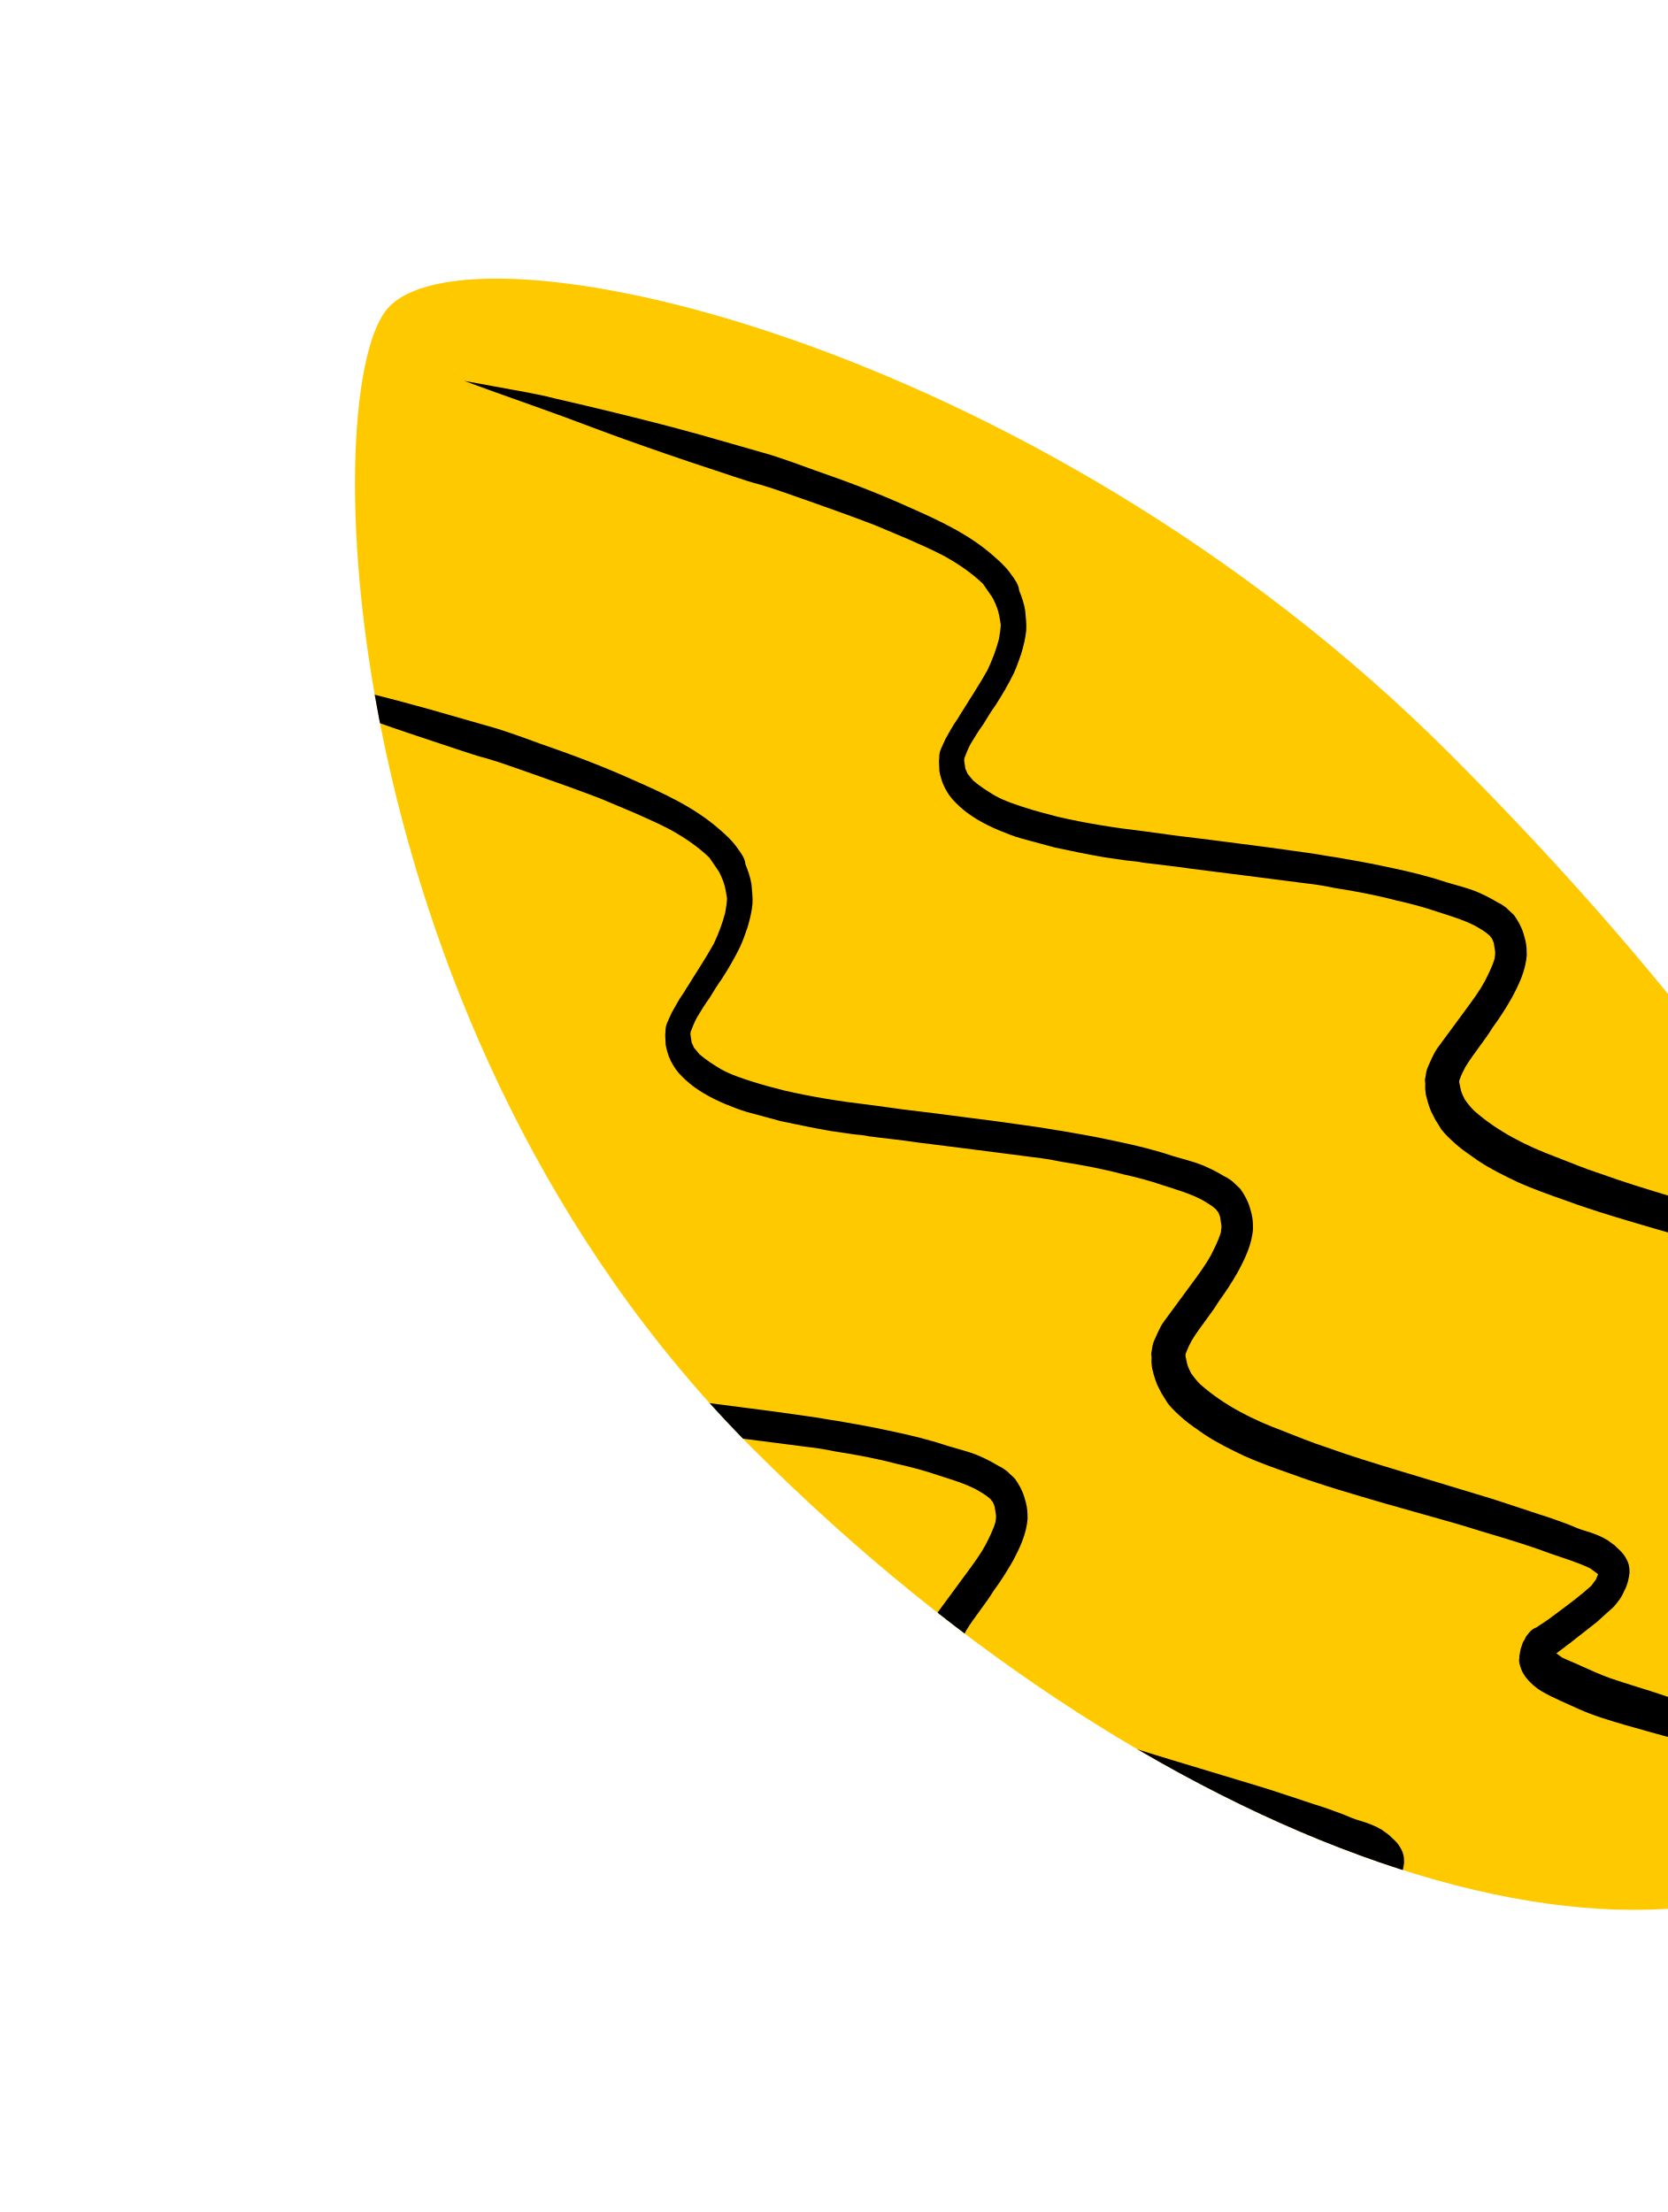
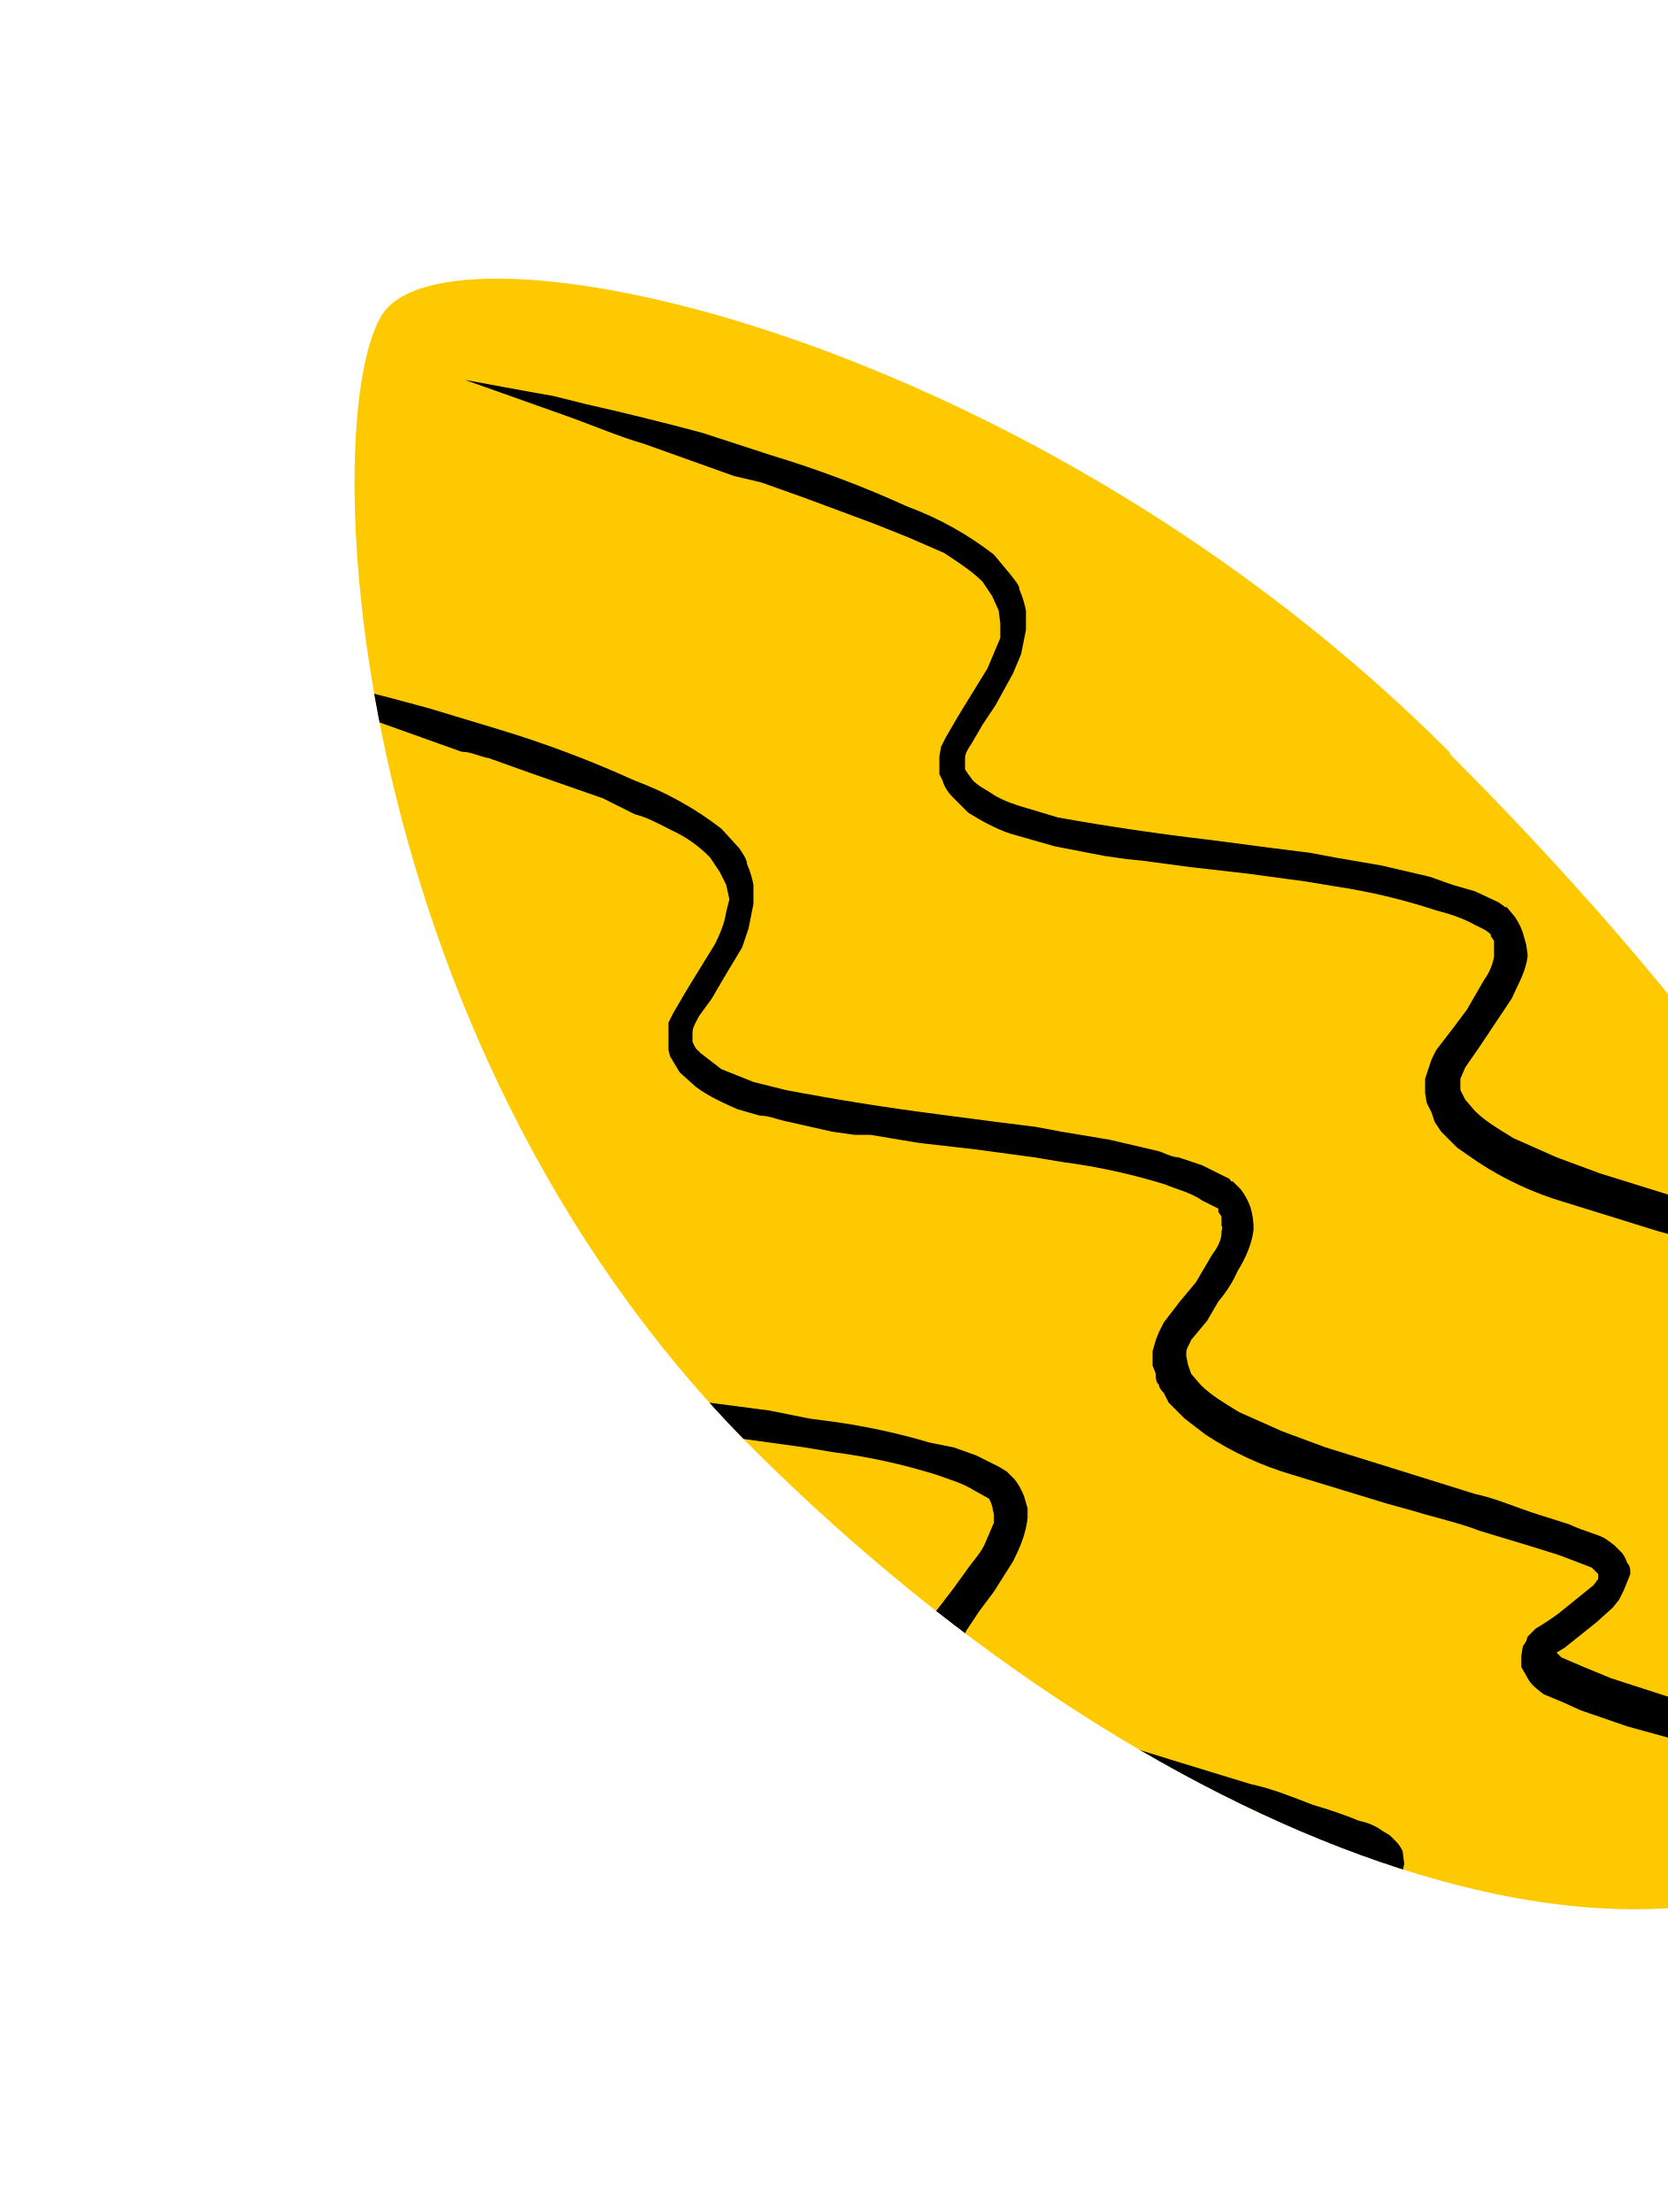
- <svg xmlns="http://www.w3.org/2000/svg" width="104" height="138" viewBox="0 0 104 138" fill="none">
-   <path d="M90.41 46.996C116.355 72.941 131.298 100.063 118.018 113.343C104.738 126.623 72.94 116.356 46.995 90.411C21.05 64.466 19.689 25.092 24.063 19.388C28.813 13.194 64.465 21.051 90.41 46.996Z" fill="#FFC900" />
-   <mask id="mask0_2171_15132" style="mask-type:alpha" maskUnits="userSpaceOnUse" x="22" y="17" width="101" height="103">
-     <path d="M90.41 46.995C116.355 72.94 131.298 100.062 118.018 113.342C104.738 126.622 72.94 116.355 46.995 90.41C21.05 64.465 19.689 25.091 24.063 19.387C28.813 13.193 64.465 21.05 90.41 46.995Z" fill="#FFC900" />
+ <svg xmlns="http://www.w3.org/2000/svg" xmlns:xlink="http://www.w3.org/1999/xlink" fill="none" viewBox="0 0 104 138">
+   <defs>
+     <path id="a" fill="#FFC900" d="M90.4 47c26 26 40.9 53 27.6 66.3-13.3 13.3-45 3-71-22.9-26-26-27.3-65.3-23-71C28.9 13.2 64.6 21 90.5 47Z" />
+   </defs>
+   <use xlink:href="#a" />
+   <mask id="b" width="101" height="103" x="22" y="17" maskUnits="userSpaceOnUse" style="mask-type:alpha">
+     <use xlink:href="#a" />
  </mask>
-   <g mask="url(#mask0_2171_15132)">
-     <path d="M132.898 93.545C131.756 93.031 130.674 92.507 129.531 91.992C128.257 91.435 126.983 90.878 125.656 90.392C124.128 89.811 122.573 89.266 120.957 88.729C119.833 88.337 118.657 88.016 117.533 87.624C116.971 87.428 116.4 87.171 115.828 86.913C115.389 86.698 114.958 86.545 114.519 86.33C114.413 86.252 114.272 86.149 114.166 86.071C114.305 85.956 114.506 85.831 114.645 85.716C114.81 85.566 114.984 85.476 115.149 85.326C115.653 84.936 116.184 84.51 116.688 84.12C117.018 83.819 117.348 83.518 117.652 83.253C117.817 83.102 117.947 82.926 118.103 82.714C118.233 82.538 118.327 82.335 118.422 82.133C118.594 81.825 118.687 81.403 118.728 81.053C118.726 80.834 118.724 80.615 118.625 80.379C118.527 80.144 118.403 79.944 118.252 79.779C118.137 79.64 117.961 79.51 117.811 79.345C117.67 79.241 117.494 79.112 117.353 79.008C116.939 78.758 116.473 78.579 115.982 78.434C115.622 78.333 115.288 78.196 114.919 78.033C114.321 77.811 113.724 77.589 113.101 77.402C111.784 76.977 110.493 76.517 109.15 76.127C107.508 75.626 105.902 75.151 104.26 74.65C102.75 74.192 101.24 73.733 99.782 73.204C98.86 72.906 97.99 72.538 97.059 72.179C96.163 71.846 95.257 71.452 94.404 70.987C93.551 70.523 92.714 69.962 91.955 69.294C91.734 69.078 91.54 68.826 91.38 68.6C91.291 68.425 91.202 68.251 91.139 68.041C91.111 67.858 91.057 67.709 91.029 67.526C91.02 67.464 91.037 67.368 91.063 67.333C91.148 67.069 91.294 66.796 91.415 66.559C91.691 66.109 92.002 65.686 92.288 65.298C92.573 64.91 92.859 64.522 93.109 64.108C93.551 63.508 93.931 62.917 94.301 62.266C94.741 61.447 95.171 60.567 95.241 59.586C95.239 59.367 95.237 59.148 95.2 58.903C95.163 58.658 95.1 58.449 95.037 58.239C94.91 57.82 94.697 57.445 94.458 57.106C94.307 56.941 94.131 56.812 93.981 56.647C93.945 56.621 93.91 56.595 93.875 56.569C93.734 56.465 93.628 56.387 93.461 56.319C93.012 56.043 92.537 55.802 92.037 55.597C91.571 55.417 91.115 55.299 90.623 55.155C90.167 55.037 89.701 54.857 89.245 54.739C88.262 54.451 87.227 54.233 86.192 54.015C85.253 53.814 84.288 53.648 83.324 53.482C82.78 53.409 82.263 53.3 81.719 53.226C80.886 53.103 80.089 53.005 79.256 52.882C78.011 52.728 76.732 52.547 75.487 52.393C74.085 52.231 72.647 52.044 71.271 51.847C69.518 51.645 67.721 51.355 66.001 50.96C65.317 50.783 64.632 50.605 63.974 50.393C63.315 50.18 62.656 49.968 62.041 49.623C61.592 49.347 61.143 49.071 60.71 48.699C60.595 48.56 60.48 48.421 60.365 48.282C60.321 48.195 60.267 48.046 60.222 47.959C60.194 47.776 60.176 47.653 60.148 47.469C60.139 47.408 60.165 47.373 60.155 47.312C60.267 47.013 60.404 46.679 60.55 46.406C60.8 45.992 61.051 45.578 61.336 45.19C61.587 44.776 61.837 44.362 62.096 44.009C62.502 43.383 62.899 42.697 63.235 42.019C63.424 41.614 63.552 41.219 63.705 40.788C63.85 40.297 63.968 39.84 64.017 39.332C64.048 38.92 63.983 38.491 63.953 38.089C63.888 37.66 63.727 37.215 63.574 36.831C63.554 36.49 63.315 36.151 63.04 35.785C62.721 35.333 62.324 34.987 61.927 34.64C60.374 33.28 58.458 32.414 56.612 31.6C54.696 30.734 52.737 29.999 50.787 29.326C49.891 28.993 49.03 28.686 48.108 28.389C46.669 27.982 45.194 27.549 43.755 27.143C41.367 26.474 38.928 25.876 36.524 25.303C35.875 25.152 35.226 25 34.576 24.849C33.988 24.688 33.41 24.589 32.796 24.463C31.506 24.222 30.253 24.006 28.963 23.764C31.054 24.541 33.135 25.257 35.191 26.008C36.851 26.631 38.511 27.255 40.197 27.843C42.05 28.499 43.93 29.12 45.809 29.742C46.336 29.912 46.898 30.108 47.45 30.243C48.434 30.531 49.365 30.89 50.322 31.213C51.745 31.716 53.167 32.219 54.564 32.758C55.267 33.058 55.935 33.331 56.638 33.631C57.377 33.957 58.115 34.283 58.863 34.669C59.751 35.16 60.588 35.721 61.321 36.424C61.525 36.737 61.72 36.989 61.924 37.302C62.057 37.564 62.2 37.886 62.273 38.157C62.345 38.428 62.392 38.734 62.429 38.979C62.414 39.294 62.364 39.584 62.314 39.873C62.136 40.558 61.888 41.191 61.604 41.798C61.113 42.687 60.525 43.56 59.999 44.423C59.869 44.6 59.8 44.767 59.671 44.943C59.411 45.296 59.196 45.736 58.972 46.115C58.877 46.317 58.809 46.484 58.714 46.686C58.619 46.889 58.586 47.082 58.588 47.301C58.555 47.494 58.592 47.739 58.594 47.957C58.586 48.115 58.64 48.264 58.659 48.386C58.713 48.534 58.731 48.657 58.785 48.805C58.937 49.189 59.151 49.563 59.416 49.867C59.717 50.197 60.043 50.492 60.36 50.725C61.171 51.322 62.112 51.742 63.008 52.075C63.473 52.254 63.93 52.373 64.386 52.491C64.842 52.609 65.334 52.753 65.79 52.871C66.825 53.089 67.86 53.307 68.921 53.489C69.368 53.546 69.85 53.629 70.297 53.686C70.648 53.727 70.963 53.741 71.288 53.817C72.279 53.947 73.295 54.043 74.321 54.199C75.469 54.337 76.652 54.501 77.801 54.639C79.045 54.793 80.229 54.957 81.473 55.111C82.078 55.176 82.657 55.275 83.271 55.401C84.586 55.607 85.875 55.849 87.147 56.187C87.99 56.371 88.806 56.591 89.631 56.872C90.421 57.127 91.273 57.373 92.021 57.76C92.364 57.958 92.672 58.13 92.928 58.373C92.963 58.399 92.972 58.46 93.043 58.512C93.123 58.625 93.141 58.748 93.186 58.835C93.214 59.019 93.241 59.202 93.269 59.386C93.288 59.508 93.245 59.64 93.238 59.798C93.093 60.289 92.852 60.765 92.611 61.24C92.293 61.821 91.877 62.386 91.488 62.915C91.202 63.303 90.917 63.691 90.631 64.079C90.32 64.502 90.008 64.926 89.671 65.384C89.541 65.561 89.421 65.798 89.326 66.001C89.231 66.203 89.163 66.37 89.068 66.572C88.974 66.775 88.95 67.029 88.916 67.222C88.874 67.354 88.892 67.476 88.911 67.599C88.904 67.756 88.896 67.914 88.924 68.098C88.926 68.317 89.015 68.491 89.043 68.674C89.106 68.884 89.169 69.094 89.268 69.329C89.357 69.503 89.446 69.678 89.535 69.852C89.659 70.052 89.784 70.252 89.908 70.453C90.183 70.818 90.544 71.138 90.906 71.459C91.303 71.805 91.752 72.081 92.175 72.393C92.977 72.928 93.856 73.357 94.7 73.761C95.64 74.181 96.633 74.531 97.625 74.88C99.549 75.588 101.48 76.139 103.446 76.716C104.034 76.876 104.658 77.063 105.246 77.224C106.589 77.614 107.958 77.969 109.275 78.394C110.389 78.725 111.504 79.055 112.593 79.421C113.12 79.592 113.621 79.797 114.148 79.967C114.411 80.052 114.71 80.163 114.973 80.248C115.403 80.402 115.834 80.555 116.274 80.77C116.415 80.874 116.556 80.977 116.697 81.081C116.732 81.107 116.732 81.107 116.767 81.133C116.724 81.265 116.672 81.335 116.63 81.467C116.526 81.608 116.448 81.714 116.344 81.855C115.684 82.457 114.979 82.972 114.249 83.522C113.884 83.797 113.518 84.072 113.118 84.321C113.005 84.401 112.891 84.481 112.743 84.535C112.543 84.659 112.413 84.835 112.283 85.012C112.231 85.082 112.215 85.179 112.137 85.285C112.059 85.391 112.042 85.487 112 85.619C111.905 85.821 111.907 86.04 111.848 86.268C111.857 86.33 111.866 86.391 111.84 86.426C111.833 86.584 111.852 86.706 111.905 86.855C111.978 87.125 112.067 87.3 112.226 87.526C112.501 87.891 112.863 88.212 113.241 88.436C113.62 88.66 114.024 88.849 114.429 89.037C114.798 89.2 115.202 89.389 115.571 89.552C116.512 89.972 117.495 90.26 118.478 90.549C120.409 91.099 122.305 91.624 124.227 92.113C126.894 92.771 129.58 93.551 132.196 94.279C132.88 94.456 133.565 94.633 134.258 94.872C135.11 95.118 135.987 95.328 136.813 95.609C135.623 94.789 134.278 94.18 132.898 93.545ZM116.774 80.975C116.81 81.001 116.784 81.037 116.819 81.062C116.81 81.001 116.774 80.975 116.774 80.975ZM114.211 86.158C114.246 86.184 114.246 86.184 114.255 86.245C114.246 86.184 114.246 86.184 114.211 86.158Z" fill="black" />
-     <path d="M115.822 110.62C114.679 110.106 113.598 109.582 112.455 109.068C111.181 108.511 109.906 107.954 108.58 107.467C107.051 106.886 105.497 106.341 103.881 105.805C102.757 105.413 101.581 105.091 100.457 104.699C99.895 104.503 99.323 104.246 98.752 103.988C98.312 103.774 97.882 103.62 97.442 103.406C97.337 103.328 97.196 103.224 97.09 103.146C97.229 103.031 97.429 102.906 97.568 102.791C97.733 102.641 97.908 102.552 98.073 102.401C98.577 102.011 99.108 101.585 99.612 101.195C99.942 100.894 100.272 100.593 100.576 100.328C100.741 100.177 100.871 100.001 101.027 99.789C101.157 99.613 101.251 99.41 101.346 99.208C101.518 98.9 101.611 98.479 101.651 98.128C101.649 97.909 101.648 97.69 101.549 97.455C101.451 97.219 101.326 97.019 101.176 96.854C101.061 96.715 100.885 96.585 100.735 96.42C100.594 96.317 100.417 96.187 100.276 96.083C99.863 95.833 99.397 95.654 98.906 95.51C98.546 95.408 98.212 95.271 97.843 95.108C97.245 94.886 96.648 94.664 96.025 94.478C94.708 94.052 93.416 93.592 92.073 93.202C90.432 92.701 88.825 92.226 87.184 91.725C85.674 91.267 84.164 90.808 82.706 90.279C81.784 89.982 80.914 89.613 79.983 89.254C79.087 88.922 78.181 88.527 77.328 88.063C76.475 87.598 75.638 87.037 74.879 86.37C74.658 86.153 74.463 85.901 74.304 85.675C74.215 85.5 74.126 85.326 74.063 85.117C74.035 84.933 73.981 84.784 73.953 84.601C73.944 84.54 73.96 84.443 73.986 84.408C74.072 84.144 74.218 83.871 74.339 83.634C74.615 83.184 74.926 82.761 75.212 82.373C75.497 81.985 75.783 81.597 76.033 81.183C76.474 80.583 76.855 79.993 77.225 79.341C77.665 78.522 78.095 77.642 78.165 76.661C78.163 76.442 78.161 76.223 78.124 75.978C78.087 75.734 78.024 75.524 77.96 75.314C77.834 74.895 77.621 74.521 77.381 74.181C77.231 74.016 77.055 73.887 76.905 73.722C76.869 73.696 76.834 73.67 76.799 73.644C76.658 73.54 76.552 73.463 76.385 73.394C75.936 73.118 75.461 72.877 74.96 72.672C74.495 72.493 74.038 72.374 73.547 72.23C73.091 72.112 72.625 71.933 72.169 71.814C71.186 71.526 70.15 71.308 69.115 71.091C68.177 70.889 67.212 70.724 66.248 70.558C65.704 70.484 65.187 70.375 64.643 70.302C63.81 70.178 63.013 70.081 62.18 69.957C60.935 69.803 59.655 69.623 58.411 69.468C57.008 69.306 55.571 69.119 54.195 68.922C52.442 68.72 50.644 68.43 48.925 68.035C48.24 67.858 47.556 67.681 46.897 67.468C46.239 67.255 45.58 67.043 44.964 66.698C44.515 66.422 44.066 66.147 43.634 65.774C43.519 65.635 43.404 65.496 43.289 65.357C43.245 65.27 43.191 65.122 43.146 65.034C43.118 64.851 43.1 64.728 43.072 64.545C43.062 64.484 43.089 64.448 43.079 64.387C43.19 64.088 43.328 63.754 43.474 63.481C43.724 63.067 43.975 62.653 44.26 62.265C44.51 61.851 44.761 61.437 45.02 61.084C45.426 60.459 45.823 59.772 46.158 59.094C46.348 58.69 46.475 58.294 46.629 57.864C46.774 57.372 46.892 56.915 46.94 56.407C46.972 55.995 46.907 55.566 46.877 55.164C46.812 54.735 46.651 54.29 46.498 53.906C46.478 53.565 46.238 53.226 45.964 52.861C45.645 52.408 45.248 52.062 44.85 51.715C43.298 50.355 41.381 49.489 39.536 48.675C37.619 47.809 35.66 47.074 33.711 46.401C32.815 46.068 31.954 45.761 31.032 45.464C29.593 45.057 28.118 44.625 26.678 44.218C24.291 43.549 21.852 42.951 19.448 42.378C18.799 42.227 18.149 42.076 17.5 41.924C16.912 41.764 16.333 41.664 15.719 41.538C14.43 41.297 13.176 41.081 11.887 40.84C13.978 41.617 16.059 42.332 18.114 43.083C19.775 43.706 21.435 44.33 23.121 44.918C24.974 45.574 26.853 46.196 28.733 46.817C29.259 46.987 29.821 47.183 30.374 47.318C31.357 47.606 32.289 47.965 33.246 48.289C34.669 48.792 36.091 49.295 37.488 49.833C38.191 50.133 38.859 50.407 39.562 50.706C40.3 51.032 41.039 51.358 41.786 51.745C42.675 52.235 43.512 52.797 44.245 53.499C44.449 53.812 44.644 54.064 44.848 54.378C44.981 54.639 45.124 54.962 45.197 55.233C45.269 55.503 45.315 55.809 45.353 56.054C45.338 56.37 45.288 56.659 45.238 56.949C45.06 57.633 44.812 58.266 44.528 58.873C44.037 59.763 43.449 60.635 42.922 61.498C42.793 61.675 42.724 61.842 42.594 62.018C42.335 62.371 42.12 62.811 41.895 63.19C41.801 63.392 41.732 63.559 41.638 63.762C41.543 63.964 41.51 64.157 41.512 64.376C41.478 64.569 41.516 64.814 41.518 65.033C41.51 65.19 41.564 65.339 41.583 65.461C41.636 65.609 41.655 65.732 41.709 65.88C41.861 66.264 42.075 66.639 42.34 66.943C42.64 67.272 42.967 67.567 43.284 67.8C44.095 68.397 45.035 68.817 45.931 69.15C46.397 69.329 46.853 69.448 47.31 69.566C47.766 69.684 48.258 69.828 48.714 69.947C49.749 70.164 50.784 70.382 51.845 70.564C52.292 70.621 52.774 70.704 53.221 70.761C53.572 70.802 53.887 70.816 54.212 70.892C55.202 71.023 56.219 71.118 57.245 71.275C58.393 71.412 59.576 71.576 60.724 71.714C61.969 71.868 63.153 72.032 64.397 72.187C65.002 72.251 65.581 72.35 66.195 72.476C67.51 72.682 68.799 72.924 70.071 73.262C70.913 73.447 71.73 73.666 72.555 73.948C73.345 74.203 74.197 74.448 74.944 74.835C75.288 75.034 75.596 75.206 75.852 75.448C75.887 75.474 75.896 75.536 75.967 75.587C76.046 75.701 76.065 75.823 76.109 75.91C76.137 76.094 76.165 76.277 76.193 76.461C76.212 76.583 76.169 76.715 76.162 76.873C76.017 77.365 75.776 77.84 75.535 78.315C75.216 78.896 74.801 79.461 74.412 79.99C74.126 80.378 73.841 80.766 73.555 81.154C73.244 81.578 72.932 82.001 72.595 82.46C72.465 82.636 72.344 82.874 72.25 83.076C72.155 83.278 72.087 83.445 71.992 83.648C71.898 83.85 71.874 84.104 71.84 84.297C71.798 84.429 71.816 84.551 71.835 84.674C71.828 84.831 71.82 84.989 71.848 85.173C71.85 85.392 71.939 85.566 71.967 85.75C72.03 85.959 72.093 86.169 72.192 86.404C72.281 86.579 72.37 86.753 72.459 86.927C72.583 87.127 72.707 87.328 72.832 87.528C73.106 87.893 73.468 88.214 73.83 88.534C74.227 88.881 74.676 89.157 75.099 89.468C75.9 90.003 76.78 90.433 77.624 90.836C78.564 91.256 79.557 91.606 80.549 91.955C82.473 92.664 84.404 93.214 86.37 93.791C86.958 93.952 87.581 94.138 88.169 94.299C89.512 94.689 90.881 95.044 92.198 95.469C93.313 95.8 94.428 96.131 95.517 96.497C96.044 96.667 96.545 96.872 97.072 97.042C97.335 97.127 97.634 97.238 97.897 97.323C98.327 97.477 98.758 97.63 99.197 97.845C99.338 97.949 99.479 98.053 99.62 98.156C99.656 98.182 99.656 98.182 99.691 98.208C99.648 98.34 99.596 98.41 99.554 98.542C99.45 98.683 99.372 98.789 99.268 98.93C98.608 99.532 97.903 100.047 97.173 100.597C96.807 100.872 96.442 101.147 96.041 101.396C95.928 101.476 95.815 101.556 95.667 101.61C95.467 101.734 95.337 101.911 95.207 102.087C95.155 102.158 95.138 102.254 95.061 102.36C94.983 102.466 94.966 102.562 94.923 102.694C94.829 102.896 94.831 103.115 94.772 103.344C94.781 103.405 94.79 103.466 94.764 103.501C94.757 103.659 94.775 103.781 94.829 103.93C94.902 104.201 94.991 104.375 95.15 104.601C95.425 104.966 95.787 105.287 96.165 105.511C96.544 105.735 96.948 105.924 97.352 106.112C97.722 106.275 98.126 106.464 98.495 106.627C99.436 107.047 100.419 107.335 101.402 107.624C103.333 108.174 105.229 108.699 107.15 109.189C109.818 109.846 112.504 110.626 115.119 111.354C115.804 111.531 116.488 111.709 117.182 111.947C118.034 112.193 118.911 112.404 119.736 112.685C118.547 111.864 117.202 111.255 115.822 110.62ZM99.698 98.05C99.734 98.076 99.707 98.112 99.743 98.138C99.734 98.076 99.698 98.05 99.698 98.05ZM97.135 103.233C97.17 103.259 97.17 103.259 97.179 103.32C97.17 103.259 97.17 103.259 97.135 103.233Z" fill="black" />
-     <path d="M101.76 128.7C100.617 128.186 99.535 127.662 98.393 127.148C97.118 126.591 95.844 126.034 94.517 125.547C92.989 124.966 91.434 124.421 89.819 123.885C88.695 123.493 87.519 123.171 86.394 122.779C85.832 122.583 85.261 122.326 84.69 122.069C84.25 121.854 83.82 121.7 83.38 121.486C83.274 121.408 83.133 121.304 83.028 121.226C83.166 121.111 83.367 120.987 83.506 120.871C83.671 120.721 83.845 120.632 84.01 120.481C84.515 120.091 85.045 119.666 85.549 119.275C85.879 118.974 86.21 118.674 86.514 118.408C86.679 118.257 86.808 118.081 86.964 117.869C87.094 117.693 87.189 117.491 87.283 117.288C87.456 116.98 87.548 116.559 87.589 116.208C87.587 115.989 87.585 115.77 87.487 115.535C87.388 115.299 87.264 115.099 87.114 114.934C86.999 114.795 86.822 114.665 86.672 114.5C86.531 114.397 86.355 114.267 86.214 114.163C85.8 113.913 85.335 113.734 84.843 113.59C84.483 113.488 84.149 113.351 83.78 113.188C83.183 112.966 82.585 112.744 81.962 112.558C80.645 112.132 79.354 111.672 78.011 111.282C76.369 110.781 74.763 110.306 73.121 109.805C71.611 109.347 70.101 108.888 68.643 108.359C67.721 108.062 66.851 107.693 65.92 107.335C65.024 107.002 64.119 106.607 63.266 106.143C62.412 105.678 61.575 105.117 60.817 104.45C60.596 104.233 60.401 103.981 60.241 103.755C60.152 103.58 60.063 103.406 60 103.197C59.972 103.013 59.918 102.865 59.891 102.681C59.881 102.62 59.898 102.523 59.924 102.488C60.009 102.224 60.156 101.951 60.276 101.714C60.552 101.265 60.864 100.841 61.149 100.453C61.435 100.065 61.72 99.677 61.971 99.263C62.412 98.663 62.792 98.073 63.163 97.421C63.602 96.603 64.032 95.723 64.102 94.741C64.1 94.522 64.099 94.303 64.061 94.058C64.024 93.814 63.961 93.604 63.898 93.394C63.772 92.975 63.558 92.601 63.319 92.261C63.169 92.097 62.992 91.967 62.842 91.802C62.807 91.776 62.772 91.75 62.736 91.724C62.595 91.62 62.49 91.543 62.323 91.474C61.874 91.198 61.399 90.957 60.898 90.752C60.432 90.573 59.976 90.454 59.484 90.31C59.028 90.192 58.562 90.013 58.106 89.894C57.123 89.606 56.088 89.388 55.053 89.171C54.114 88.969 53.15 88.803 52.185 88.638C51.642 88.564 51.124 88.455 50.581 88.382C49.748 88.258 48.95 88.161 48.117 88.037C46.873 87.883 45.593 87.703 44.348 87.548C42.946 87.386 41.508 87.199 40.132 87.002C38.379 86.8 36.582 86.51 34.862 86.115C34.178 85.938 33.493 85.761 32.835 85.548C32.176 85.335 31.518 85.123 30.902 84.778C30.453 84.503 30.004 84.227 29.572 83.854C29.457 83.715 29.342 83.576 29.227 83.437C29.182 83.35 29.128 83.202 29.084 83.115C29.056 82.931 29.037 82.808 29.009 82.625C29 82.564 29.026 82.528 29.017 82.467C29.128 82.168 29.265 81.834 29.412 81.561C29.662 81.147 29.912 80.733 30.198 80.345C30.448 79.931 30.698 79.517 30.958 79.164C31.364 78.539 31.761 77.852 32.096 77.174C32.285 76.769 32.413 76.374 32.567 75.944C32.711 75.452 32.83 74.995 32.878 74.487C32.909 74.075 32.844 73.647 32.815 73.244C32.749 72.815 32.588 72.37 32.436 71.986C32.415 71.645 32.176 71.306 31.901 70.941C31.582 70.488 31.185 70.142 30.788 69.795C29.235 68.435 27.319 67.569 25.473 66.755C23.557 65.889 21.598 65.154 19.648 64.481C18.752 64.148 17.892 63.841 16.97 63.544C15.53 63.137 14.056 62.705 12.616 62.298C10.229 61.629 7.789 61.031 5.385 60.459C4.736 60.307 4.087 60.156 3.438 60.004C2.85 59.843 2.271 59.744 1.657 59.618C0.368 59.377 -0.886 59.161 -2.175 58.92C-0.085 59.697 1.997 60.412 4.052 61.163C5.712 61.786 7.372 62.41 9.059 62.998C10.912 63.654 12.791 64.276 14.67 64.897C15.197 65.067 15.759 65.263 16.312 65.398C17.295 65.686 18.226 66.045 19.183 66.369C20.606 66.872 22.029 67.375 23.426 67.913C24.129 68.213 24.797 68.487 25.5 68.787C26.238 69.112 26.976 69.438 27.724 69.825C28.613 70.315 29.449 70.877 30.182 71.579C30.386 71.892 30.581 72.144 30.785 72.458C30.919 72.719 31.062 73.042 31.134 73.313C31.206 73.583 31.253 73.889 31.29 74.134C31.275 74.45 31.225 74.739 31.175 75.029C30.997 75.713 30.749 76.346 30.465 76.953C29.974 77.843 29.387 78.715 28.86 79.579C28.73 79.755 28.662 79.922 28.532 80.098C28.272 80.451 28.057 80.891 27.833 81.27C27.738 81.472 27.67 81.639 27.575 81.842C27.481 82.044 27.447 82.237 27.449 82.456C27.416 82.649 27.453 82.894 27.455 83.113C27.448 83.27 27.502 83.419 27.52 83.541C27.574 83.689 27.593 83.812 27.646 83.96C27.799 84.344 28.012 84.719 28.277 85.023C28.578 85.353 28.904 85.647 29.222 85.881C30.032 86.477 30.973 86.897 31.869 87.23C32.335 87.41 32.791 87.528 33.247 87.646C33.703 87.764 34.195 87.908 34.651 88.027C35.687 88.244 36.721 88.462 37.782 88.645C38.23 88.702 38.712 88.785 39.159 88.842C39.509 88.882 39.825 88.897 40.149 88.972C41.14 89.103 42.156 89.198 43.182 89.355C44.33 89.493 45.514 89.656 46.662 89.794C47.907 89.949 49.09 90.112 50.335 90.267C50.939 90.331 51.518 90.431 52.132 90.556C53.447 90.762 54.736 91.004 56.009 91.342C56.851 91.527 57.667 91.746 58.493 92.028C59.283 92.283 60.134 92.528 60.882 92.915C61.225 93.114 61.533 93.286 61.789 93.528C61.824 93.554 61.834 93.616 61.904 93.668C61.984 93.781 62.002 93.903 62.047 93.99C62.075 94.174 62.103 94.357 62.131 94.541C62.149 94.663 62.107 94.795 62.099 94.953C61.955 95.445 61.714 95.92 61.473 96.395C61.154 96.976 60.739 97.541 60.349 98.07C60.064 98.458 59.778 98.846 59.493 99.234C59.181 99.658 58.87 100.081 58.532 100.54C58.402 100.716 58.282 100.954 58.187 101.156C58.093 101.358 58.024 101.525 57.93 101.728C57.835 101.93 57.811 102.184 57.778 102.377C57.735 102.509 57.754 102.631 57.772 102.754C57.765 102.912 57.758 103.069 57.785 103.253C57.787 103.472 57.877 103.646 57.904 103.83C57.968 104.039 58.031 104.249 58.129 104.484C58.218 104.659 58.307 104.833 58.396 105.007C58.521 105.208 58.645 105.408 58.769 105.608C59.044 105.973 59.406 106.294 59.767 106.614C60.164 106.961 60.613 107.237 61.036 107.548C61.838 108.083 62.717 108.513 63.561 108.916C64.502 109.336 65.494 109.686 66.487 110.035C68.41 110.744 70.341 111.294 72.308 111.871C72.896 112.032 73.519 112.218 74.107 112.379C75.45 112.769 76.819 113.124 78.136 113.549C79.251 113.88 80.366 114.211 81.454 114.577C81.981 114.747 82.482 114.952 83.009 115.122C83.272 115.207 83.571 115.318 83.835 115.403C84.265 115.557 84.695 115.71 85.135 115.925C85.276 116.029 85.417 116.133 85.558 116.236C85.593 116.262 85.593 116.262 85.628 116.288C85.586 116.42 85.534 116.491 85.491 116.622C85.387 116.763 85.309 116.869 85.206 117.01C84.546 117.612 83.841 118.127 83.11 118.677C82.745 118.952 82.379 119.227 81.979 119.476C81.866 119.556 81.753 119.636 81.604 119.69C81.404 119.814 81.274 119.991 81.144 120.167C81.093 120.238 81.076 120.334 80.998 120.44C80.92 120.546 80.903 120.642 80.861 120.774C80.766 120.976 80.768 121.195 80.709 121.424C80.718 121.485 80.728 121.546 80.702 121.581C80.694 121.739 80.713 121.862 80.767 122.01C80.839 122.281 80.928 122.455 81.088 122.681C81.362 123.046 81.724 123.367 82.103 123.591C82.481 123.815 82.885 124.004 83.29 124.193C83.659 124.355 84.063 124.544 84.433 124.707C85.373 125.127 86.356 125.415 87.339 125.704C89.27 126.254 91.166 126.779 93.088 127.269C95.755 127.926 98.441 128.706 101.057 129.434C101.741 129.611 102.426 129.789 103.12 130.027C103.971 130.273 104.848 130.484 105.674 130.765C104.485 129.944 103.14 129.335 101.76 128.7ZM85.636 116.131C85.671 116.156 85.645 116.192 85.68 116.218C85.671 116.156 85.636 116.131 85.636 116.131ZM83.072 121.313C83.107 121.339 83.107 121.339 83.117 121.401C83.107 121.339 83.107 121.339 83.072 121.313Z" fill="black" />
+   <g fill="#000" mask="url(#b)">
+     <path d="m132.9 93.5-3.4-1.5-3.8-1.6-4.7-1.7-3.5-1-1.7-.8-1.3-.6-.3-.2.4-.4.5-.4 1.6-1.2 1-.8.4-.6.3-.6c.2-.3.3-.7.3-1v-.7a2 2 0 0 0-.4-.6l-.5-.5-.4-.3-1.4-.6a8 8 0 0 1-1-.4l-1.9-.6-4-1.3-4.8-1.5-4.5-1.4-2.7-1-2.7-1.2c-.8-.5-1.7-1-2.4-1.7l-.6-.7-.3-.6v-.7l.3-.7.9-1.3.8-1.2 1.2-1.8c.4-.9.9-1.7 1-2.7l-.1-.7-.2-.7a4 4 0 0 0-.5-1l-.5-.6h-.1l-.4-.3-1.5-.7-1.4-.4-1.4-.5-3-.7-2.9-.5-1.6-.3-2.4-.3-3.8-.5A157.1 157.1 0 0 1 66 51l-2-.6c-.7-.2-1.3-.4-2-.8-.4-.3-.9-.5-1.3-.9l-.3-.4-.2-.3v-.7c0-.3.2-.6.4-.9l.7-1.2.8-1.2 1.1-2 .5-1.2.3-1.5v-1.2a6 6 0 0 0-.4-1.3c0-.3-.3-.6-.6-1l-1-1.2a20.3 20.3 0 0 0-5.4-3 68 68 0 0 0-8.5-3.2L43.8 27a190 190 0 0 0-7.3-1.8l-2-.5-1.7-.3-3.8-.7 6.2 2.2c1.7.6 3.3 1.3 5 1.8l5.6 2 1.7.4 2.8 1 4.3 1.6 2 .8 2.3 1c.9.6 1.7 1.1 2.4 1.8l.6.9.4.9.1.8v.9l-.8 1.9-1.6 2.6-.3.5L59 46l-.3.6-.1.6v1.1l.2.4c.1.4.4.8.6 1l1 1c.8.5 1.7 1 2.6 1.3l1.4.4 1.4.4 3.1.6 1.4.2 1 .1 3 .4 3.5.4 3.7.5 1.8.3a38 38 0 0 1 6.3 1.5c.8.2 1.7.5 2.4.9.4.2.7.3 1 .6v.1l.2.3v1c-.1.5-.3 1-.6 1.4L91.5 63l-.9 1.2-1 1.3-.3.6-.2.6-.2.6v.9l.1.6.3.6.2.6.4.6 1 1 1.3.9a20.2 20.2 0 0 0 5.4 2.5l5.8 1.8 1.8.5 4 1.2 3.4 1 1.5.6.9.2 1.3.6.4.3v.4l-.4.4-2 1.6a15.5 15.5 0 0 1-1.6 1l-.4.5s0 .2-.2.3l-.1.3c0 .2 0 .4-.2.7v.1l.1.5.3.6 1 1 1.2.5 1.2.6 2.9 1 5.7 1.5 8 2.2c.7.2 1.4.3 2 .6l2.6.7c-1.2-.8-2.5-1.4-3.9-2ZM116.8 81Zm-2.6 5.2Zm1.6 24.4-3.3-1.5a69.3 69.3 0 0 0-8.6-3.3l-3.4-1.1-1.7-.7-1.4-.6-.3-.3.5-.3.5-.4 1.5-1.2 1-.9.4-.5.3-.6.4-1c0-.3 0-.5-.2-.7a2 2 0 0 0-.3-.6l-.5-.5-.4-.3c-.4-.3-.9-.4-1.4-.6a8 8 0 0 1-1-.4l-1.9-.6c-1.3-.4-2.6-1-4-1.3l-4.8-1.5-4.5-1.4-2.7-1-2.7-1.2c-.8-.5-1.7-1-2.4-1.7l-.6-.7-.2-.6-.1-.5v-.2c0-.3.2-.5.3-.8l1-1.2.7-1.2c.5-.6.9-1.2 1.2-1.9.5-.8.9-1.7 1-2.6a4.6 4.6 0 0 0-.2-1.4 4 4 0 0 0-.6-1.1l-.5-.5h-.1c-.1-.2-.2-.2-.4-.3l-1.4-.7-1.5-.5c-.4 0-.9-.3-1.3-.4l-3-.7-3-.5-1.6-.3-2.4-.3-3.8-.5A157.1 157.1 0 0 1 49 68l-2-.5-2-.8-1.3-1-.3-.3-.2-.4v-.6c0-.3.2-.6.4-1l.8-1.1.7-1.2 1.2-2 .4-1.2.3-1.5v-1.2a6 6 0 0 0-.4-1.3c0-.3-.3-.7-.5-1L45 51.7a20.3 20.3 0 0 0-5.4-3 68 68 0 0 0-8.5-3.2l-4.3-1.3a190 190 0 0 0-9.2-2.3l-1.8-.4-3.8-.7 6.2 2.3 5 1.8 5.6 2c.6 0 1.1.3 1.7.4l2.8 1 4.3 1.5 2 1c.8.2 1.5.6 2.3 1a8 8 0 0 1 2.4 1.7l.6.9.4.8.2.9-.2.8c-.1.7-.4 1.4-.7 2L43 61.5l-.3.5-.7 1.2-.3.6v1.7l.1.4.6 1 1 .9c.8.6 1.7 1 2.6 1.4l1.4.4c.5 0 1 .2 1.4.3l3.1.7 1.4.2h1l3 .5 3.5.4 3.7.5 1.8.3a38 38 0 0 1 6.4 1.4c.7.3 1.6.5 2.3 1l1 .5v.2l.2.3v.6c.1 0 0 .2 0 .4 0 .5-.3 1-.6 1.4l-1 1.7-1 1.2-1 1.3-.3.6-.2.5-.2.7v.9l.2.5c0 .3 0 .5.2.7 0 .2.2.4.3.5l.3.6 1 1 1.3 1a20.2 20.2 0 0 0 5.4 2.5l5.9 1.8 1.8.5c1.3.4 2.7.7 4 1.2l3.3 1 1.6.5.8.3 1.3.5.4.4v.3l-.3.4-2.1 1.7a15.4 15.4 0 0 1-1.5 1l-.5.5-.1.3-.2.3-.1.6v.7l.4.7c.2.4.6.7 1 1l1.2.5 1.1.5 2.9 1 5.8 1.6c2.6.6 5.3 1.4 8 2.2l2 .5 2.5.8c-1.2-.8-2.5-1.4-3.9-2ZM99.7 98.1Zm-2.6 5.1v.1Zm4.7 25.5-3.4-1.6a69.4 69.4 0 0 0-8.6-3.2l-3.4-1.1-1.7-.7-1.3-.6-.4-.3c.2 0 .4-.2.5-.3l.5-.4 1.5-1.2a64.3 64.3 0 0 1 1.5-1.4l.3-.6c.2-.3.2-.7.3-1l-.1-.8a2 2 0 0 0-.4-.6l-.4-.4-.5-.3c-.4-.3-.9-.5-1.4-.6a29 29 0 0 0-2.9-1c-1.3-.5-2.5-1-3.9-1.3l-4.9-1.5-4.5-1.4-2.7-1-2.6-1.3c-.9-.4-1.7-1-2.5-1.6l-.6-.7-.2-.6-.1-.5v-.2l.4-.8.8-1.2.9-1.2 1.2-1.9c.4-.8.8-1.7.9-2.7v-.6l-.2-.7a4 4 0 0 0-.6-1.1l-.5-.5a71.4 71.4 0 0 0-.5-.3l-1.4-.7-1.4-.5L58 90a40.7 40.7 0 0 0-6-1.3l-1.5-.2L48 88l-3.8-.5a157.5 157.5 0 0 1-11.5-2l-1.9-.7-1.3-1-.4-.4-.1-.3v-.5c-.1 0 0 0 0-.1l.3-1 .8-1.2.8-1.1 1.1-2 .5-1.3.3-1.4v-1.3a6 6 0 0 0-.5-1.2c0-.4-.2-.7-.5-1-.3-.5-.7-.9-1.1-1.2a20.3 20.3 0 0 0-5.3-3 68 68 0 0 0-8.5-3.3l-4.4-1.2a190 190 0 0 0-7.2-1.8l-2-.5-1.7-.4-3.9-.7L4 61.2 9 63l5.6 1.9 1.6.5 2.9 1 4.2 1.5 2.1.9 2.2 1c1 .5 1.7 1 2.5 1.8l.6.9c.1.2.3.5.3.8l.2.8-.1 1-.7 1.9-1.6 2.6-.4.5-.7 1.2-.2.5-.2.7v.6l.1.4.1.5.7 1 1 .9a8 8 0 0 0 2.6 1.3l1.3.4 1.5.4 3 .6 1.5.2 1 .2 3 .4c1.1 0 2.3.3 3.5.4l3.6.5 1.8.3a38 38 0 0 1 6.4 1.4c.8.3 1.6.5 2.4 1l.9.5.1.2.1.3.1.5v.5l-.6 1.4c-.3.6-.8 1.1-1.2 1.7l-.8 1.1-1 1.3-.3.7-.3.5-.1.7v.9l.1.5.2.7.3.5.4.6c.2.4.6.7 1 1l1.2 1a20.2 20.2 0 0 0 5.5 2.4l5.8 1.9 1.8.5 4 1.1 3.4 1 1.5.6.8.3 1.3.5.5.3-.1.4-.3.4-2 1.7a15.4 15.4 0 0 1-1.6 1l-.5.5-.1.2-.1.4-.2.6v.6l.4.7c.3.3.6.7 1 .9l1.2.6 1.1.5 3 1 5.7 1.6c2.7.6 5.3 1.4 8 2.1l2 .6 2.6.8c-1.2-.9-2.6-1.5-4-2.1Zm-16.2-12.6v.1Zm-2.5 5.2v.1Z" />
  </g>
</svg>
